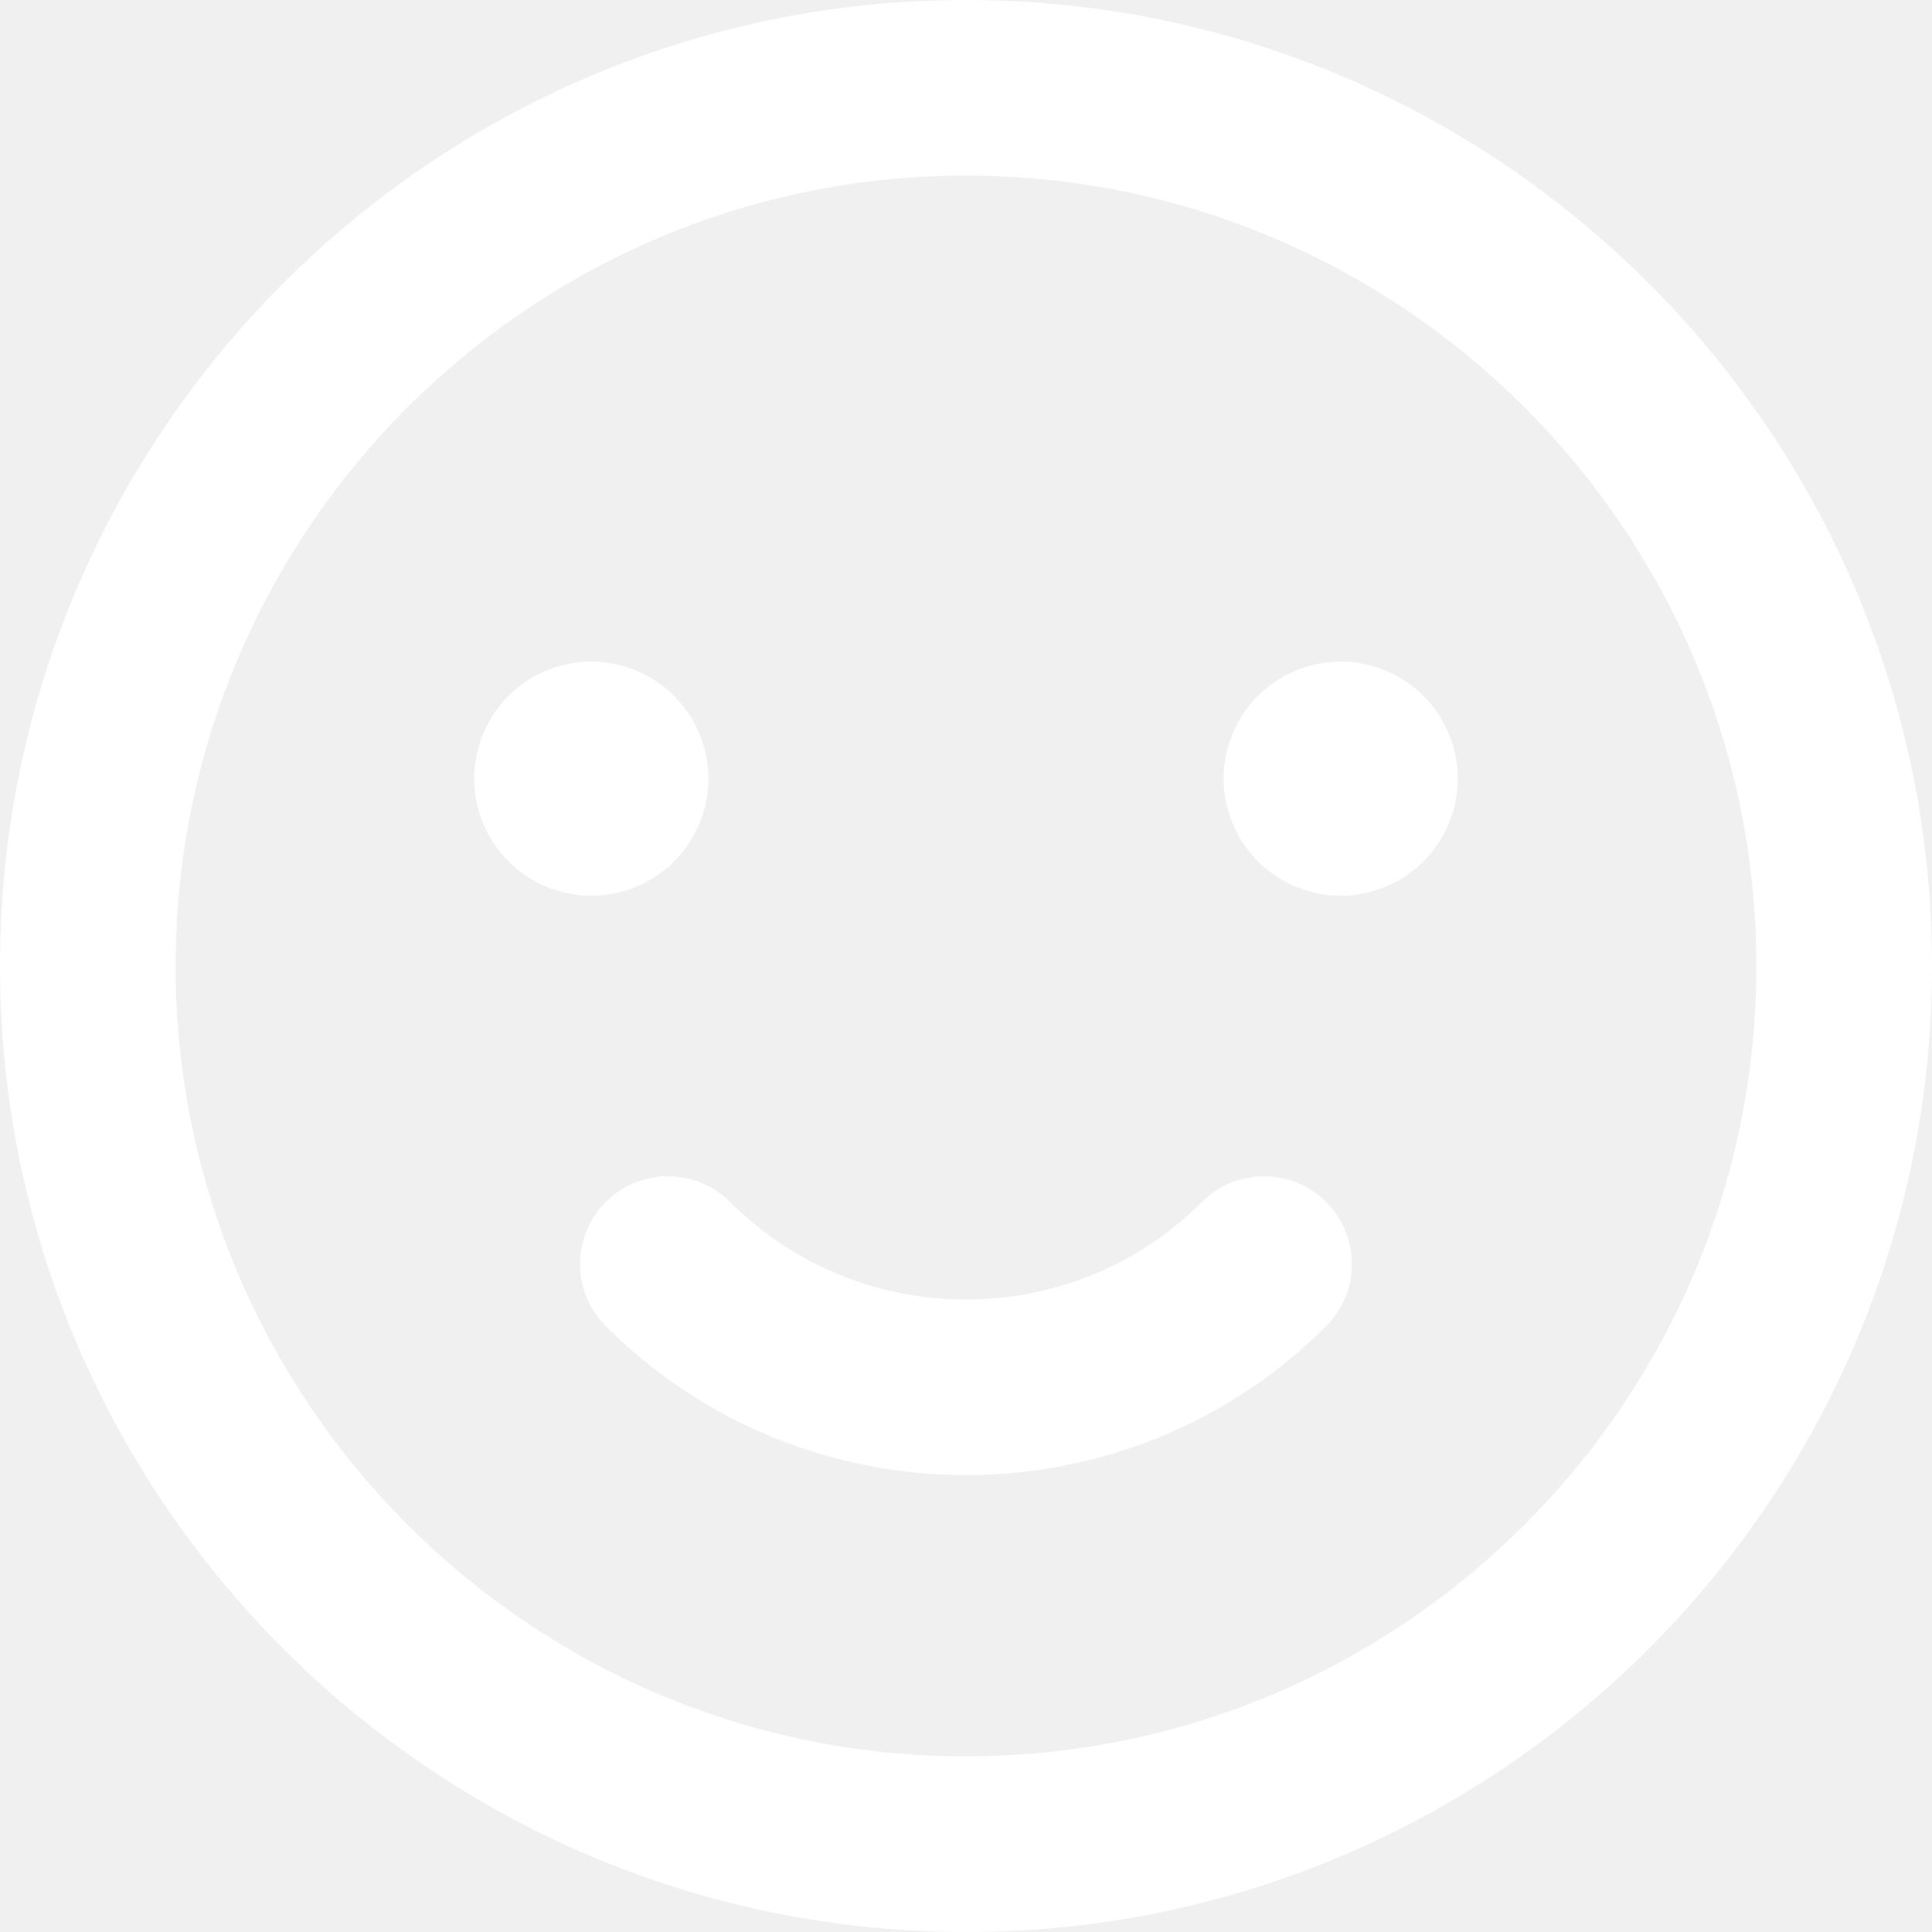
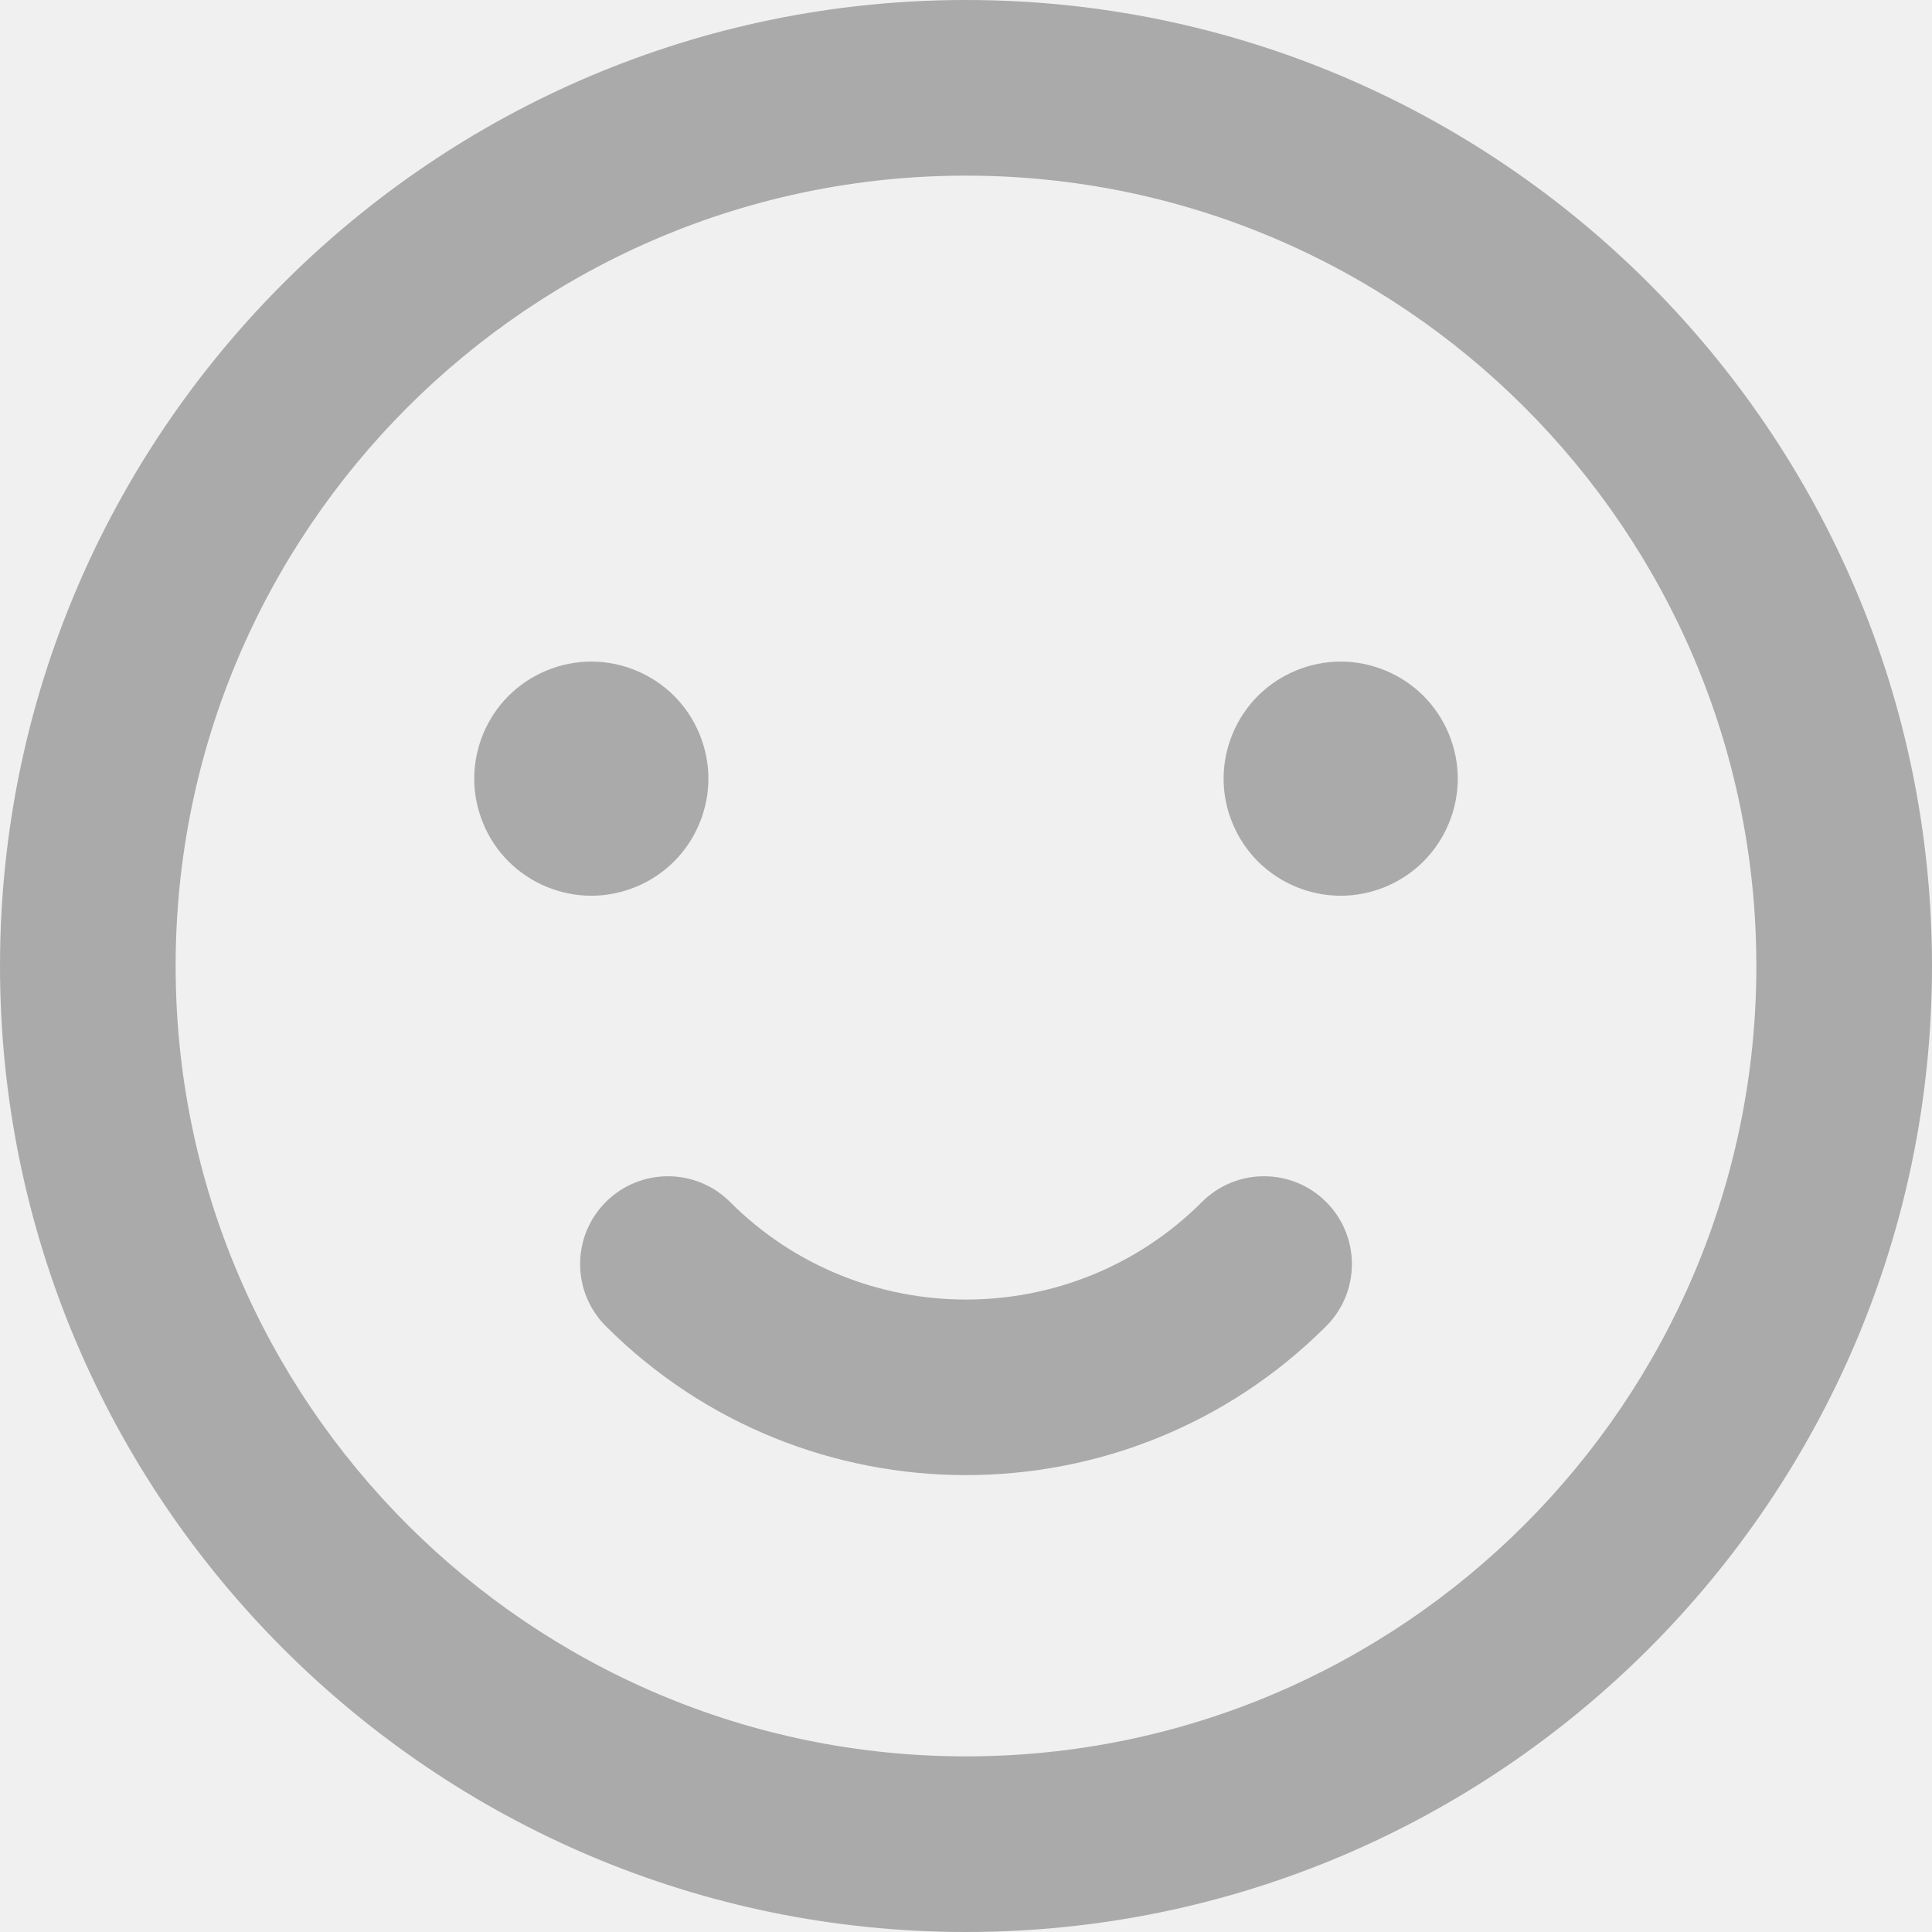
<svg xmlns="http://www.w3.org/2000/svg" version="1.1" id="Layer_1" x="0px" y="0px" viewBox="0 0 330 330" style="enable-background:new 0 0 330 330;" xml:space="preserve">
-   <g id="XMLID_92_" fill="white">
+   <g id="XMLID_92_" fill="#aaa">
    <path id="XMLID_93_" d="M165,0C74.019,0,0,74.019,0,165s74.019,165,165,165s165-74.019,165-165S255.981,0,165,0z M165,300   c-74.439,0-135-60.561-135-135S90.561,30,165,30s135,60.561,135,135S239.439,300,165,300z" />
    <path id="XMLID_104_" d="M205.306,205.305c-22.226,22.224-58.386,22.225-80.611,0.001c-5.857-5.858-15.355-5.858-21.213,0   c-5.858,5.858-5.858,15.355,0,21.213c16.963,16.963,39.236,25.441,61.519,25.441c22.276,0,44.56-8.482,61.519-25.441   c5.858-5.857,5.858-15.355,0-21.213C220.661,199.447,211.163,199.448,205.306,205.305z" />
    <path id="XMLID_105_" d="M115.14,147.14c3.73-3.72,5.86-8.88,5.86-14.14c0-5.26-2.13-10.42-5.86-14.14   c-3.72-3.72-8.88-5.86-14.14-5.86c-5.271,0-10.42,2.14-14.141,5.86C83.13,122.58,81,127.74,81,133c0,5.26,2.13,10.42,5.859,14.14   C90.58,150.87,95.74,153,101,153S111.42,150.87,115.14,147.14z" />
    <path id="XMLID_106_" d="M229,113c-5.26,0-10.42,2.14-14.141,5.86C211.14,122.58,209,127.73,209,133c0,5.27,2.14,10.42,5.859,14.14   C218.58,150.87,223.74,153,229,153s10.42-2.13,14.14-5.86c3.72-3.72,5.86-8.87,5.86-14.14c0-5.26-2.141-10.42-5.86-14.14   C239.42,115.14,234.26,113,229,113z" />
  </g>
  <g>
</g>
  <g>
</g>
  <g>
</g>
  <g>
</g>
  <g>
</g>
  <g>
</g>
  <g>
</g>
  <g>
</g>
  <g>
</g>
  <g>
</g>
  <g>
</g>
  <g>
</g>
  <g>
</g>
  <g>
</g>
  <g>
</g>
</svg>
